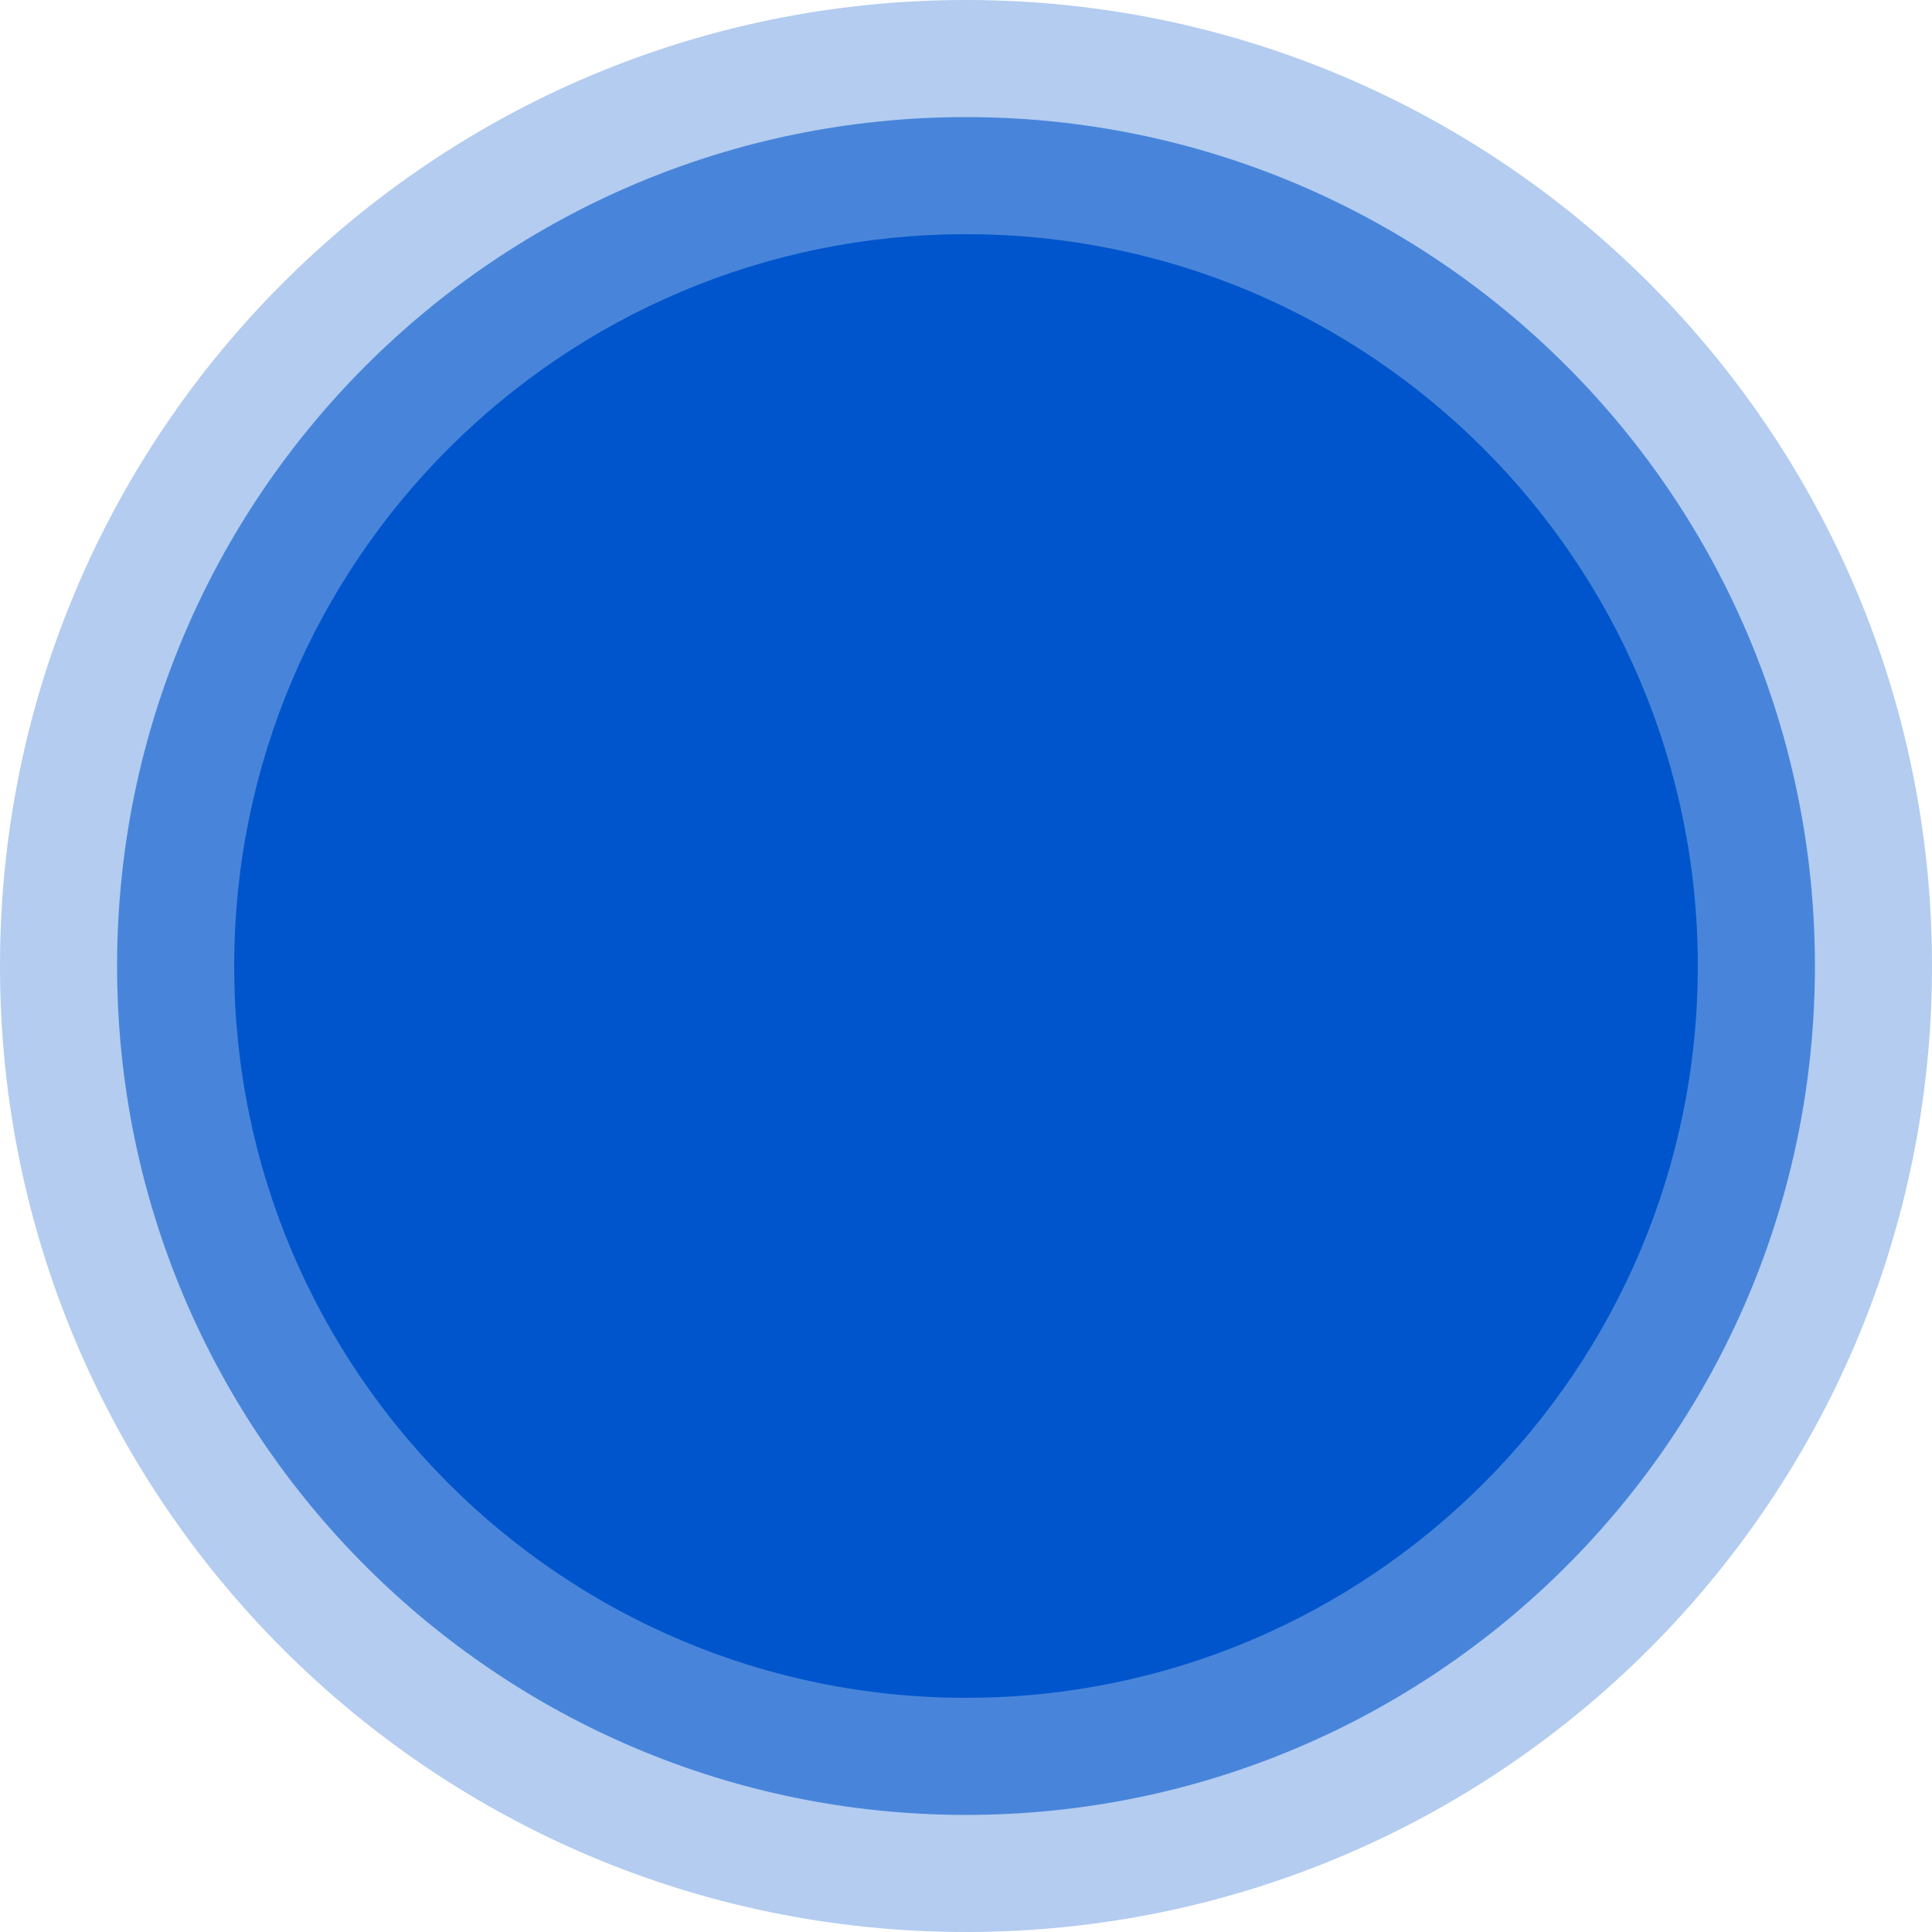
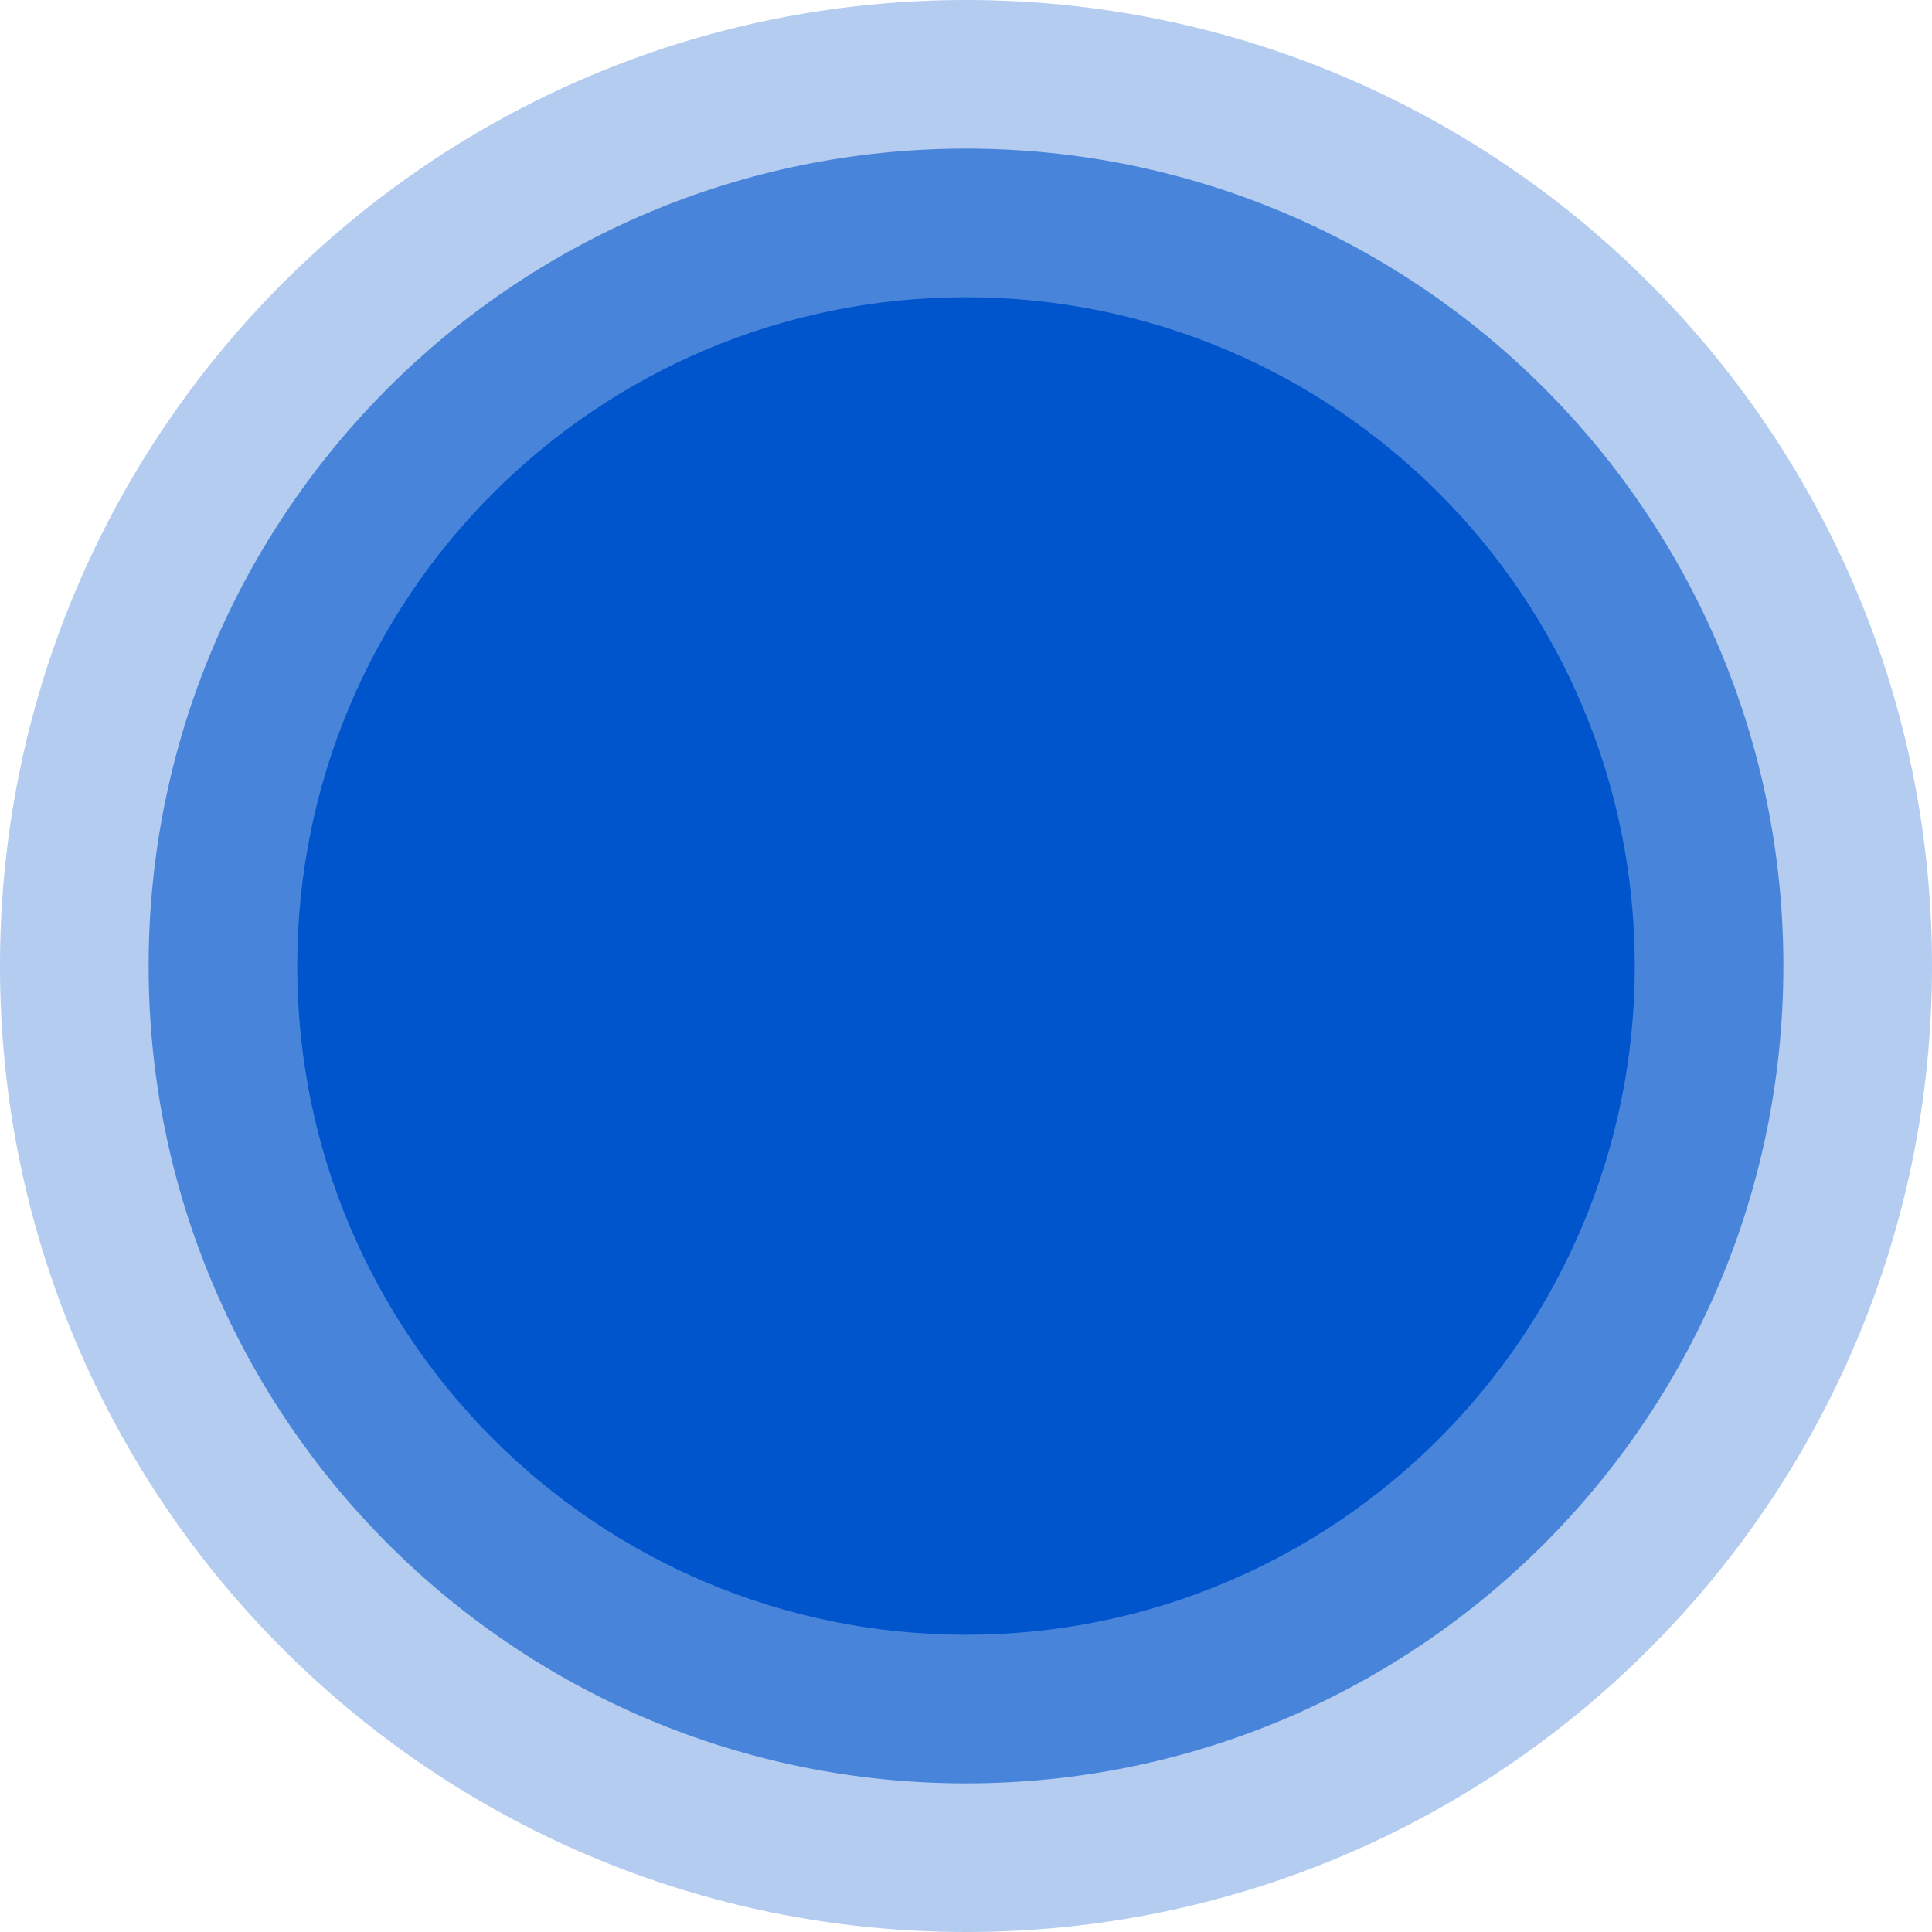
- <svg xmlns="http://www.w3.org/2000/svg" width="66" height="66" viewBox="0 0 66 66" fill="none">
-   <rect width="66" height="66" rx="33" fill="#0055CC" fill-opacity="0.3" />
-   <rect x="4" y="4" width="58" height="58" rx="29" fill="#0055CC" fill-opacity="0.6" />
-   <rect x="8" y="8" width="50" height="50" rx="25" fill="#0055CC" />
+ <svg xmlns="http://www.w3.org/2000/svg" width="52" height="52" viewBox="0 0 52 52" fill="none">
+   <rect width="52" height="52" rx="26" fill="#0055CC" fill-opacity="0.3" />
+   <rect x="4" y="4" width="44" height="44" rx="22" fill="#0055CC" fill-opacity="0.6" />
+   <rect x="8" y="8" width="36" height="36" rx="18" fill="#0055CC" />
</svg>
